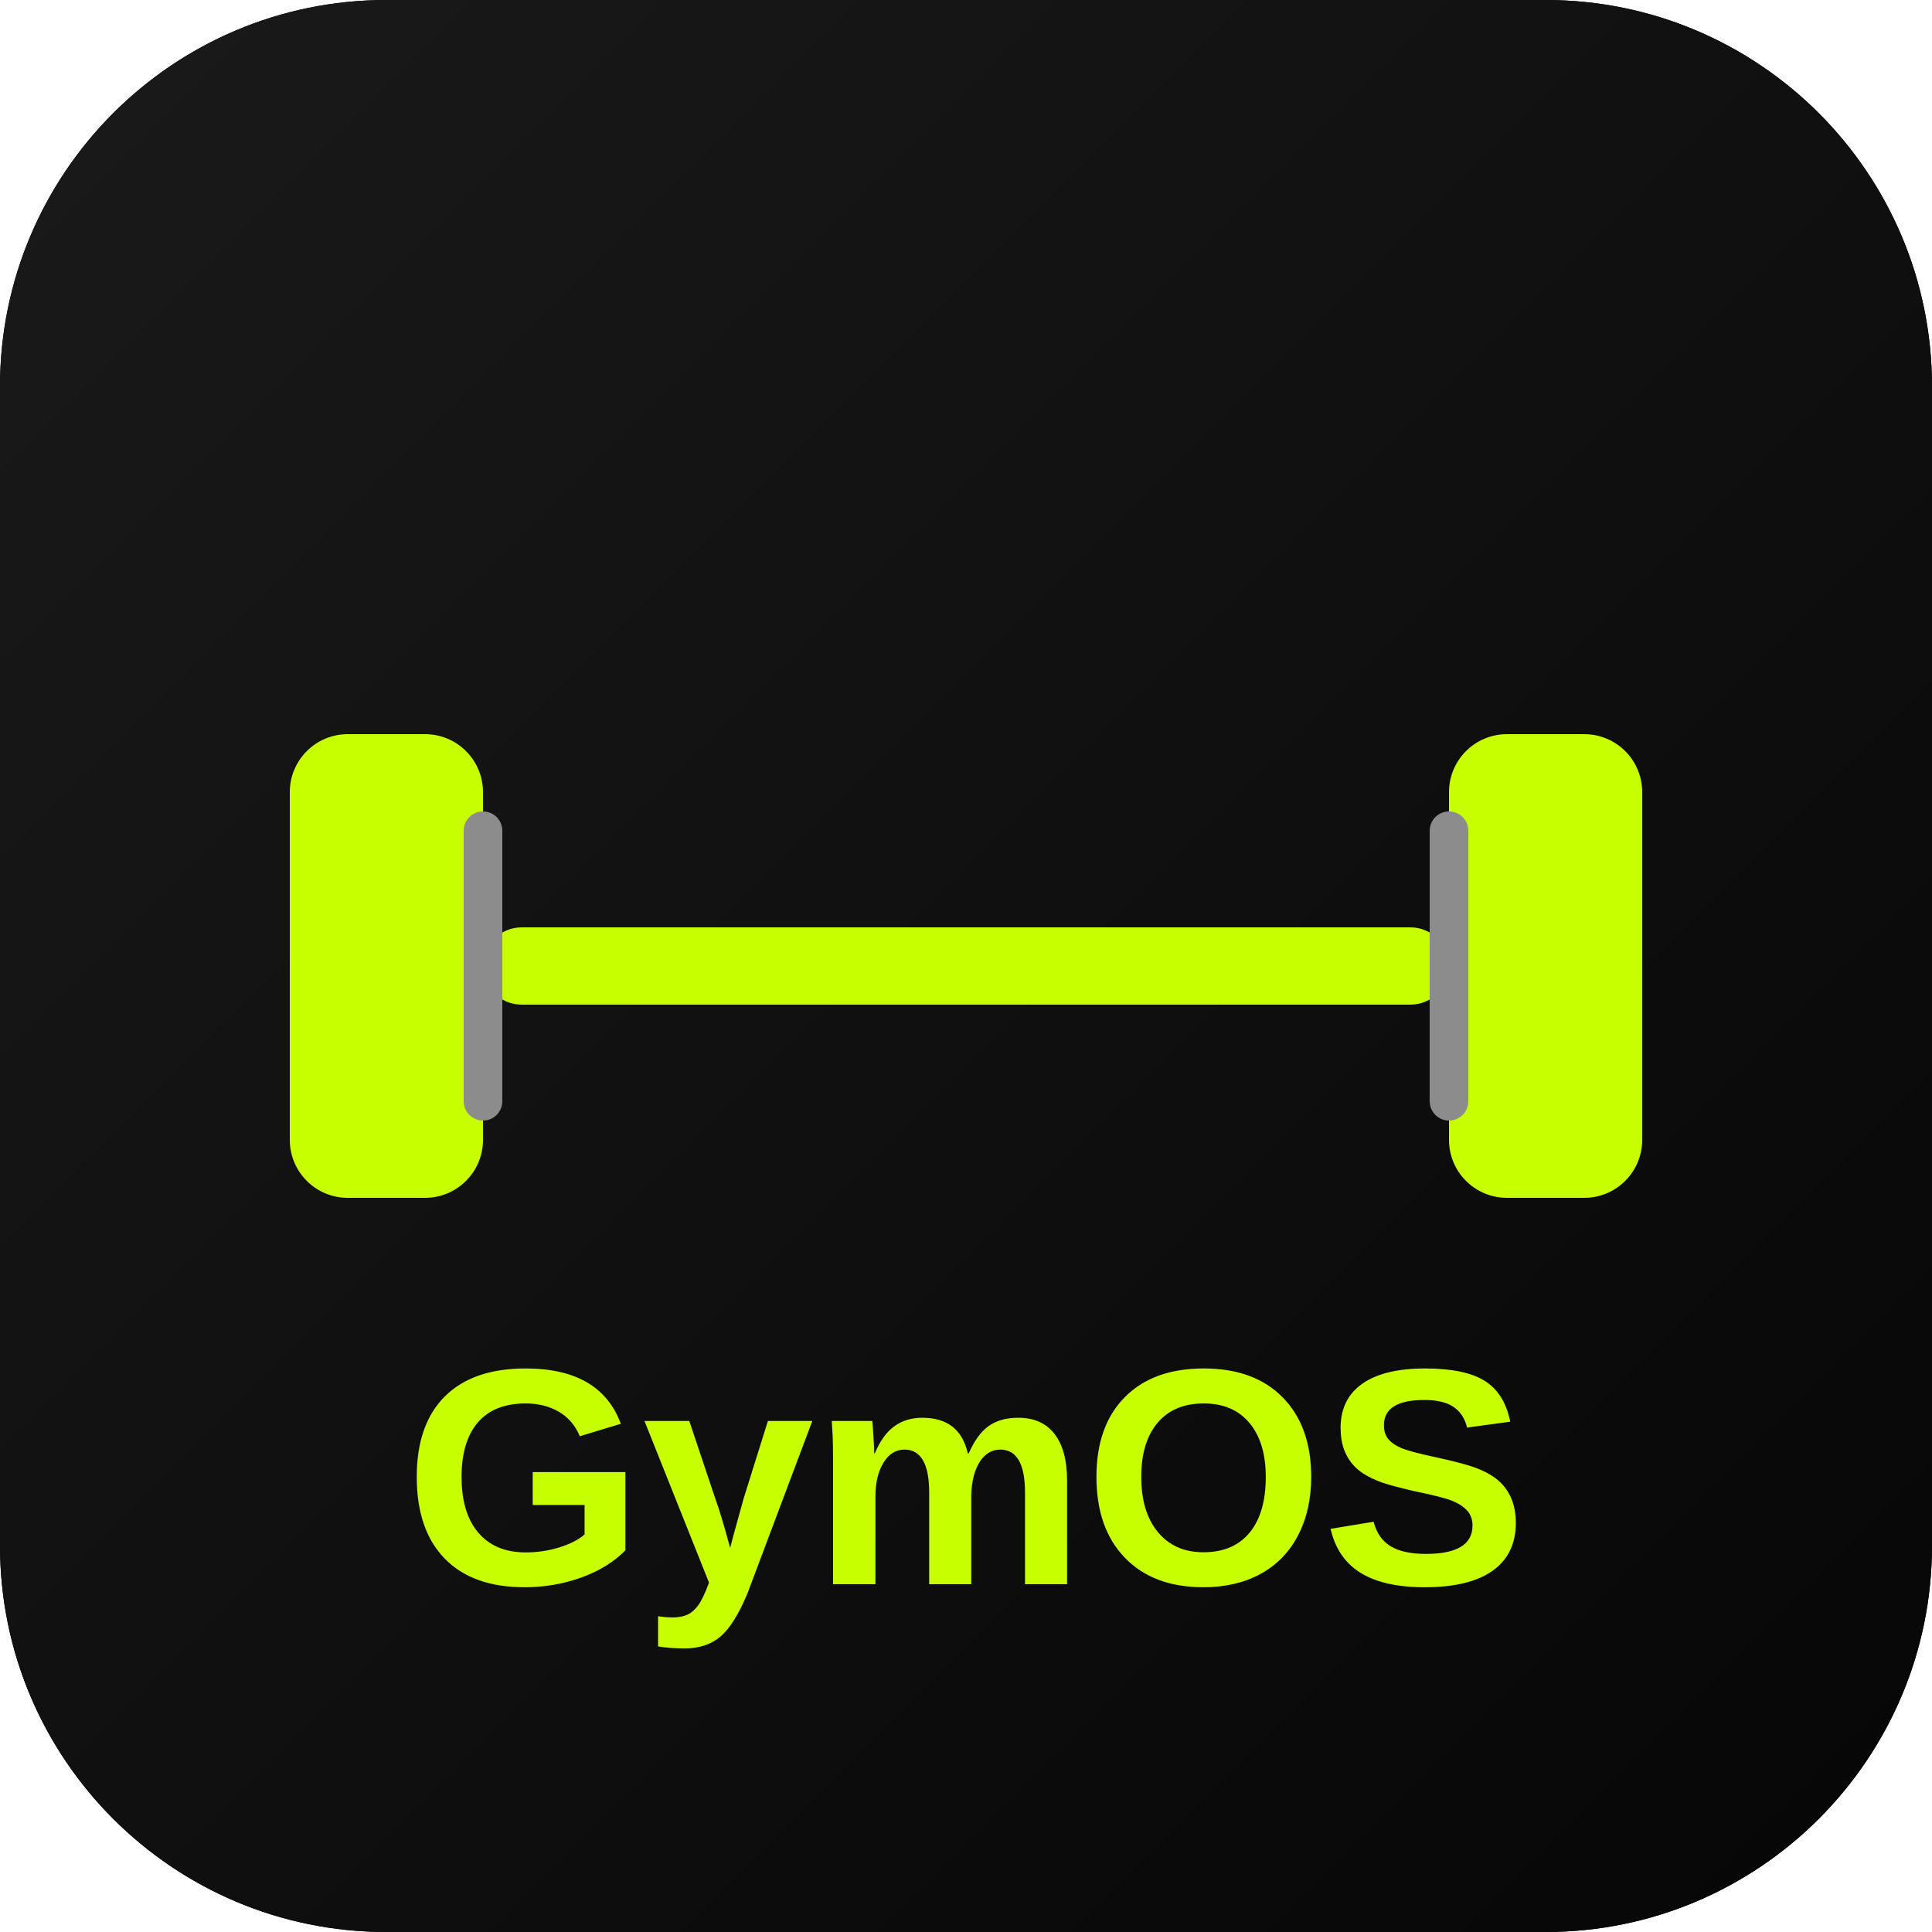
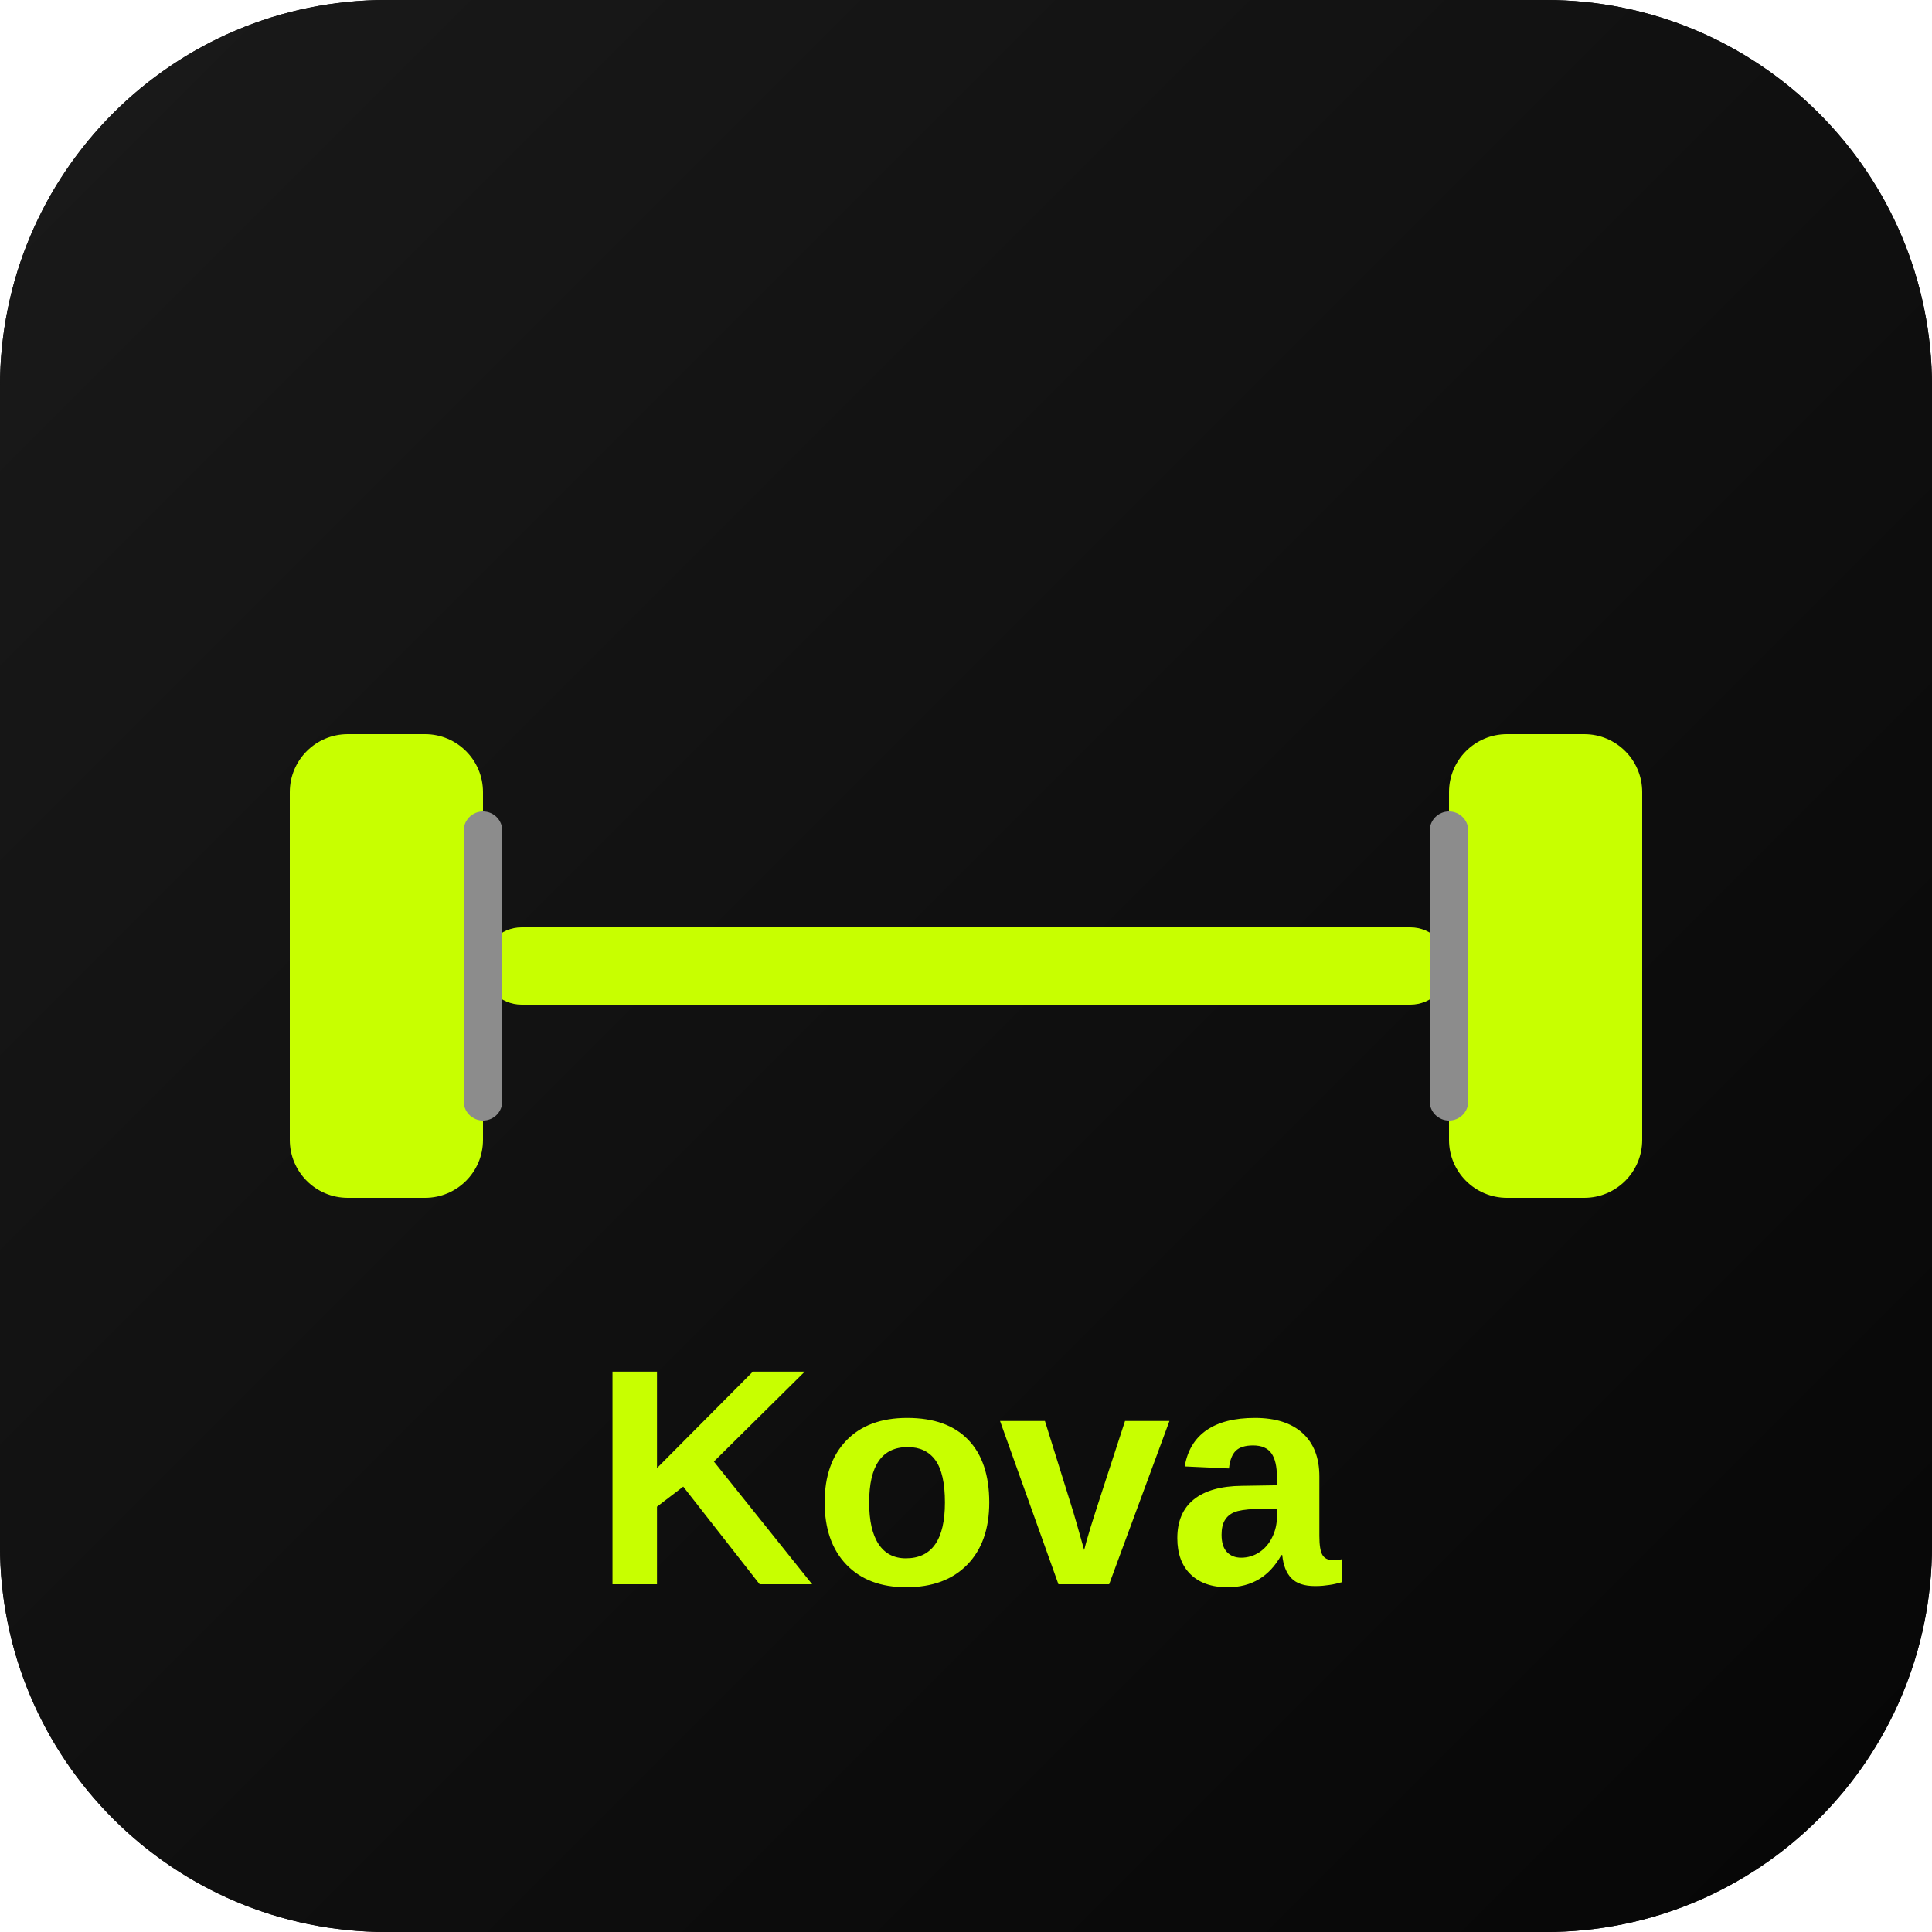
<svg xmlns="http://www.w3.org/2000/svg" width="384" height="384" viewBox="0 0 384 384">
  <rect width="384" height="384" rx="76.8" fill="#060606" />
  <rect width="384" height="384" rx="76.8" fill="url(#bg)" />
  <defs>
    <linearGradient id="bg" x1="0" y1="0" x2="1" y2="1">
      <stop offset="0%" stop-color="#1a1a1a" />
      <stop offset="100%" stop-color="#060606" />
    </linearGradient>
  </defs>
  <g transform="translate(38.4, 115.2)">
    <rect x="57.6" y="69.12" width="192" height="15.36" rx="7.68" fill="#C8FF00" />
    <rect x="19.2" y="30.72" width="38.4" height="92.16" rx="11.52" fill="#C8FF00" />
    <rect x="249.6" y="30.72" width="38.4" height="92.16" rx="11.52" fill="#C8FF00" />
    <rect x="53.76" y="46.08" width="7.68" height="61.44" rx="3.84" fill="#8C8C8C" />
    <rect x="245.76" y="46.08" width="7.68" height="61.44" rx="3.84" fill="#8C8C8C" />
  </g>
-   <text x="192" y="314.88" text-anchor="middle" font-family="'Arial Black', Arial, sans-serif" font-weight="900" font-size="61.44" fill="#C8FF00" letter-spacing="-0.5">GymOS</text>
+   <text x="192" y="314.88" text-anchor="middle" font-family="'Arial Black', Arial, sans-serif" font-weight="900" font-size="61.44" fill="#C8FF00" letter-spacing="-0.5">Kova</text>
</svg>
